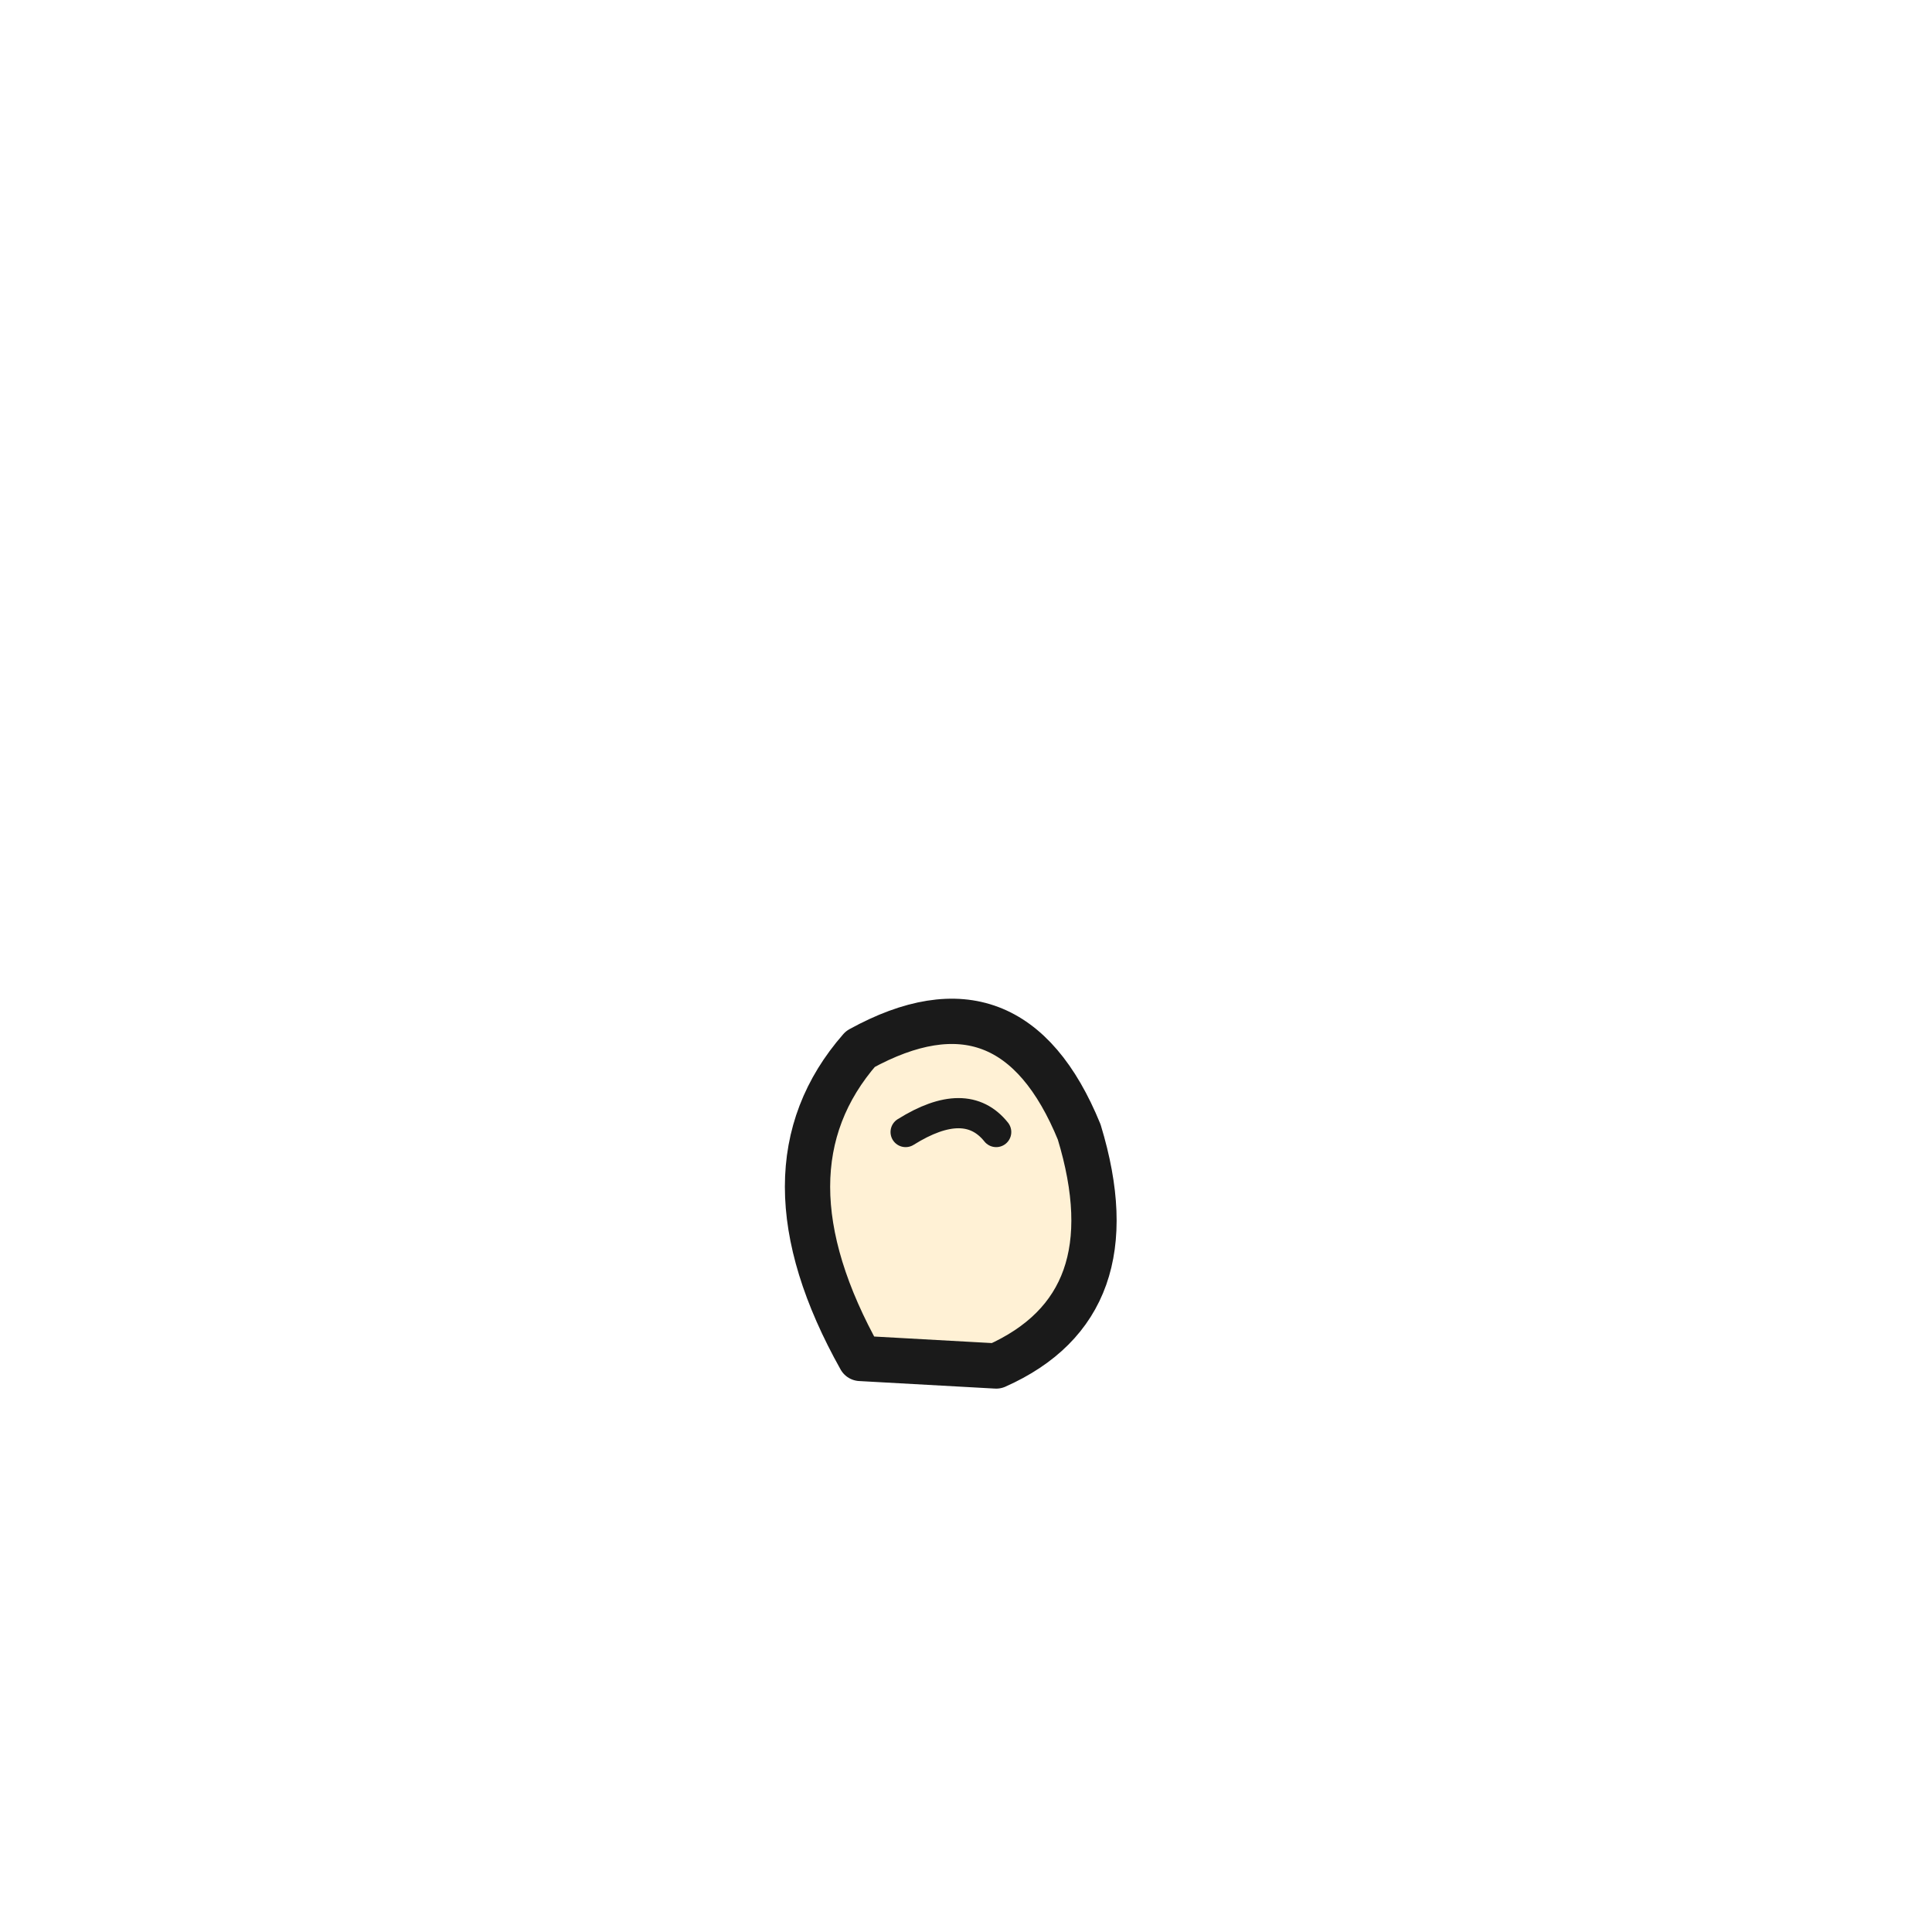
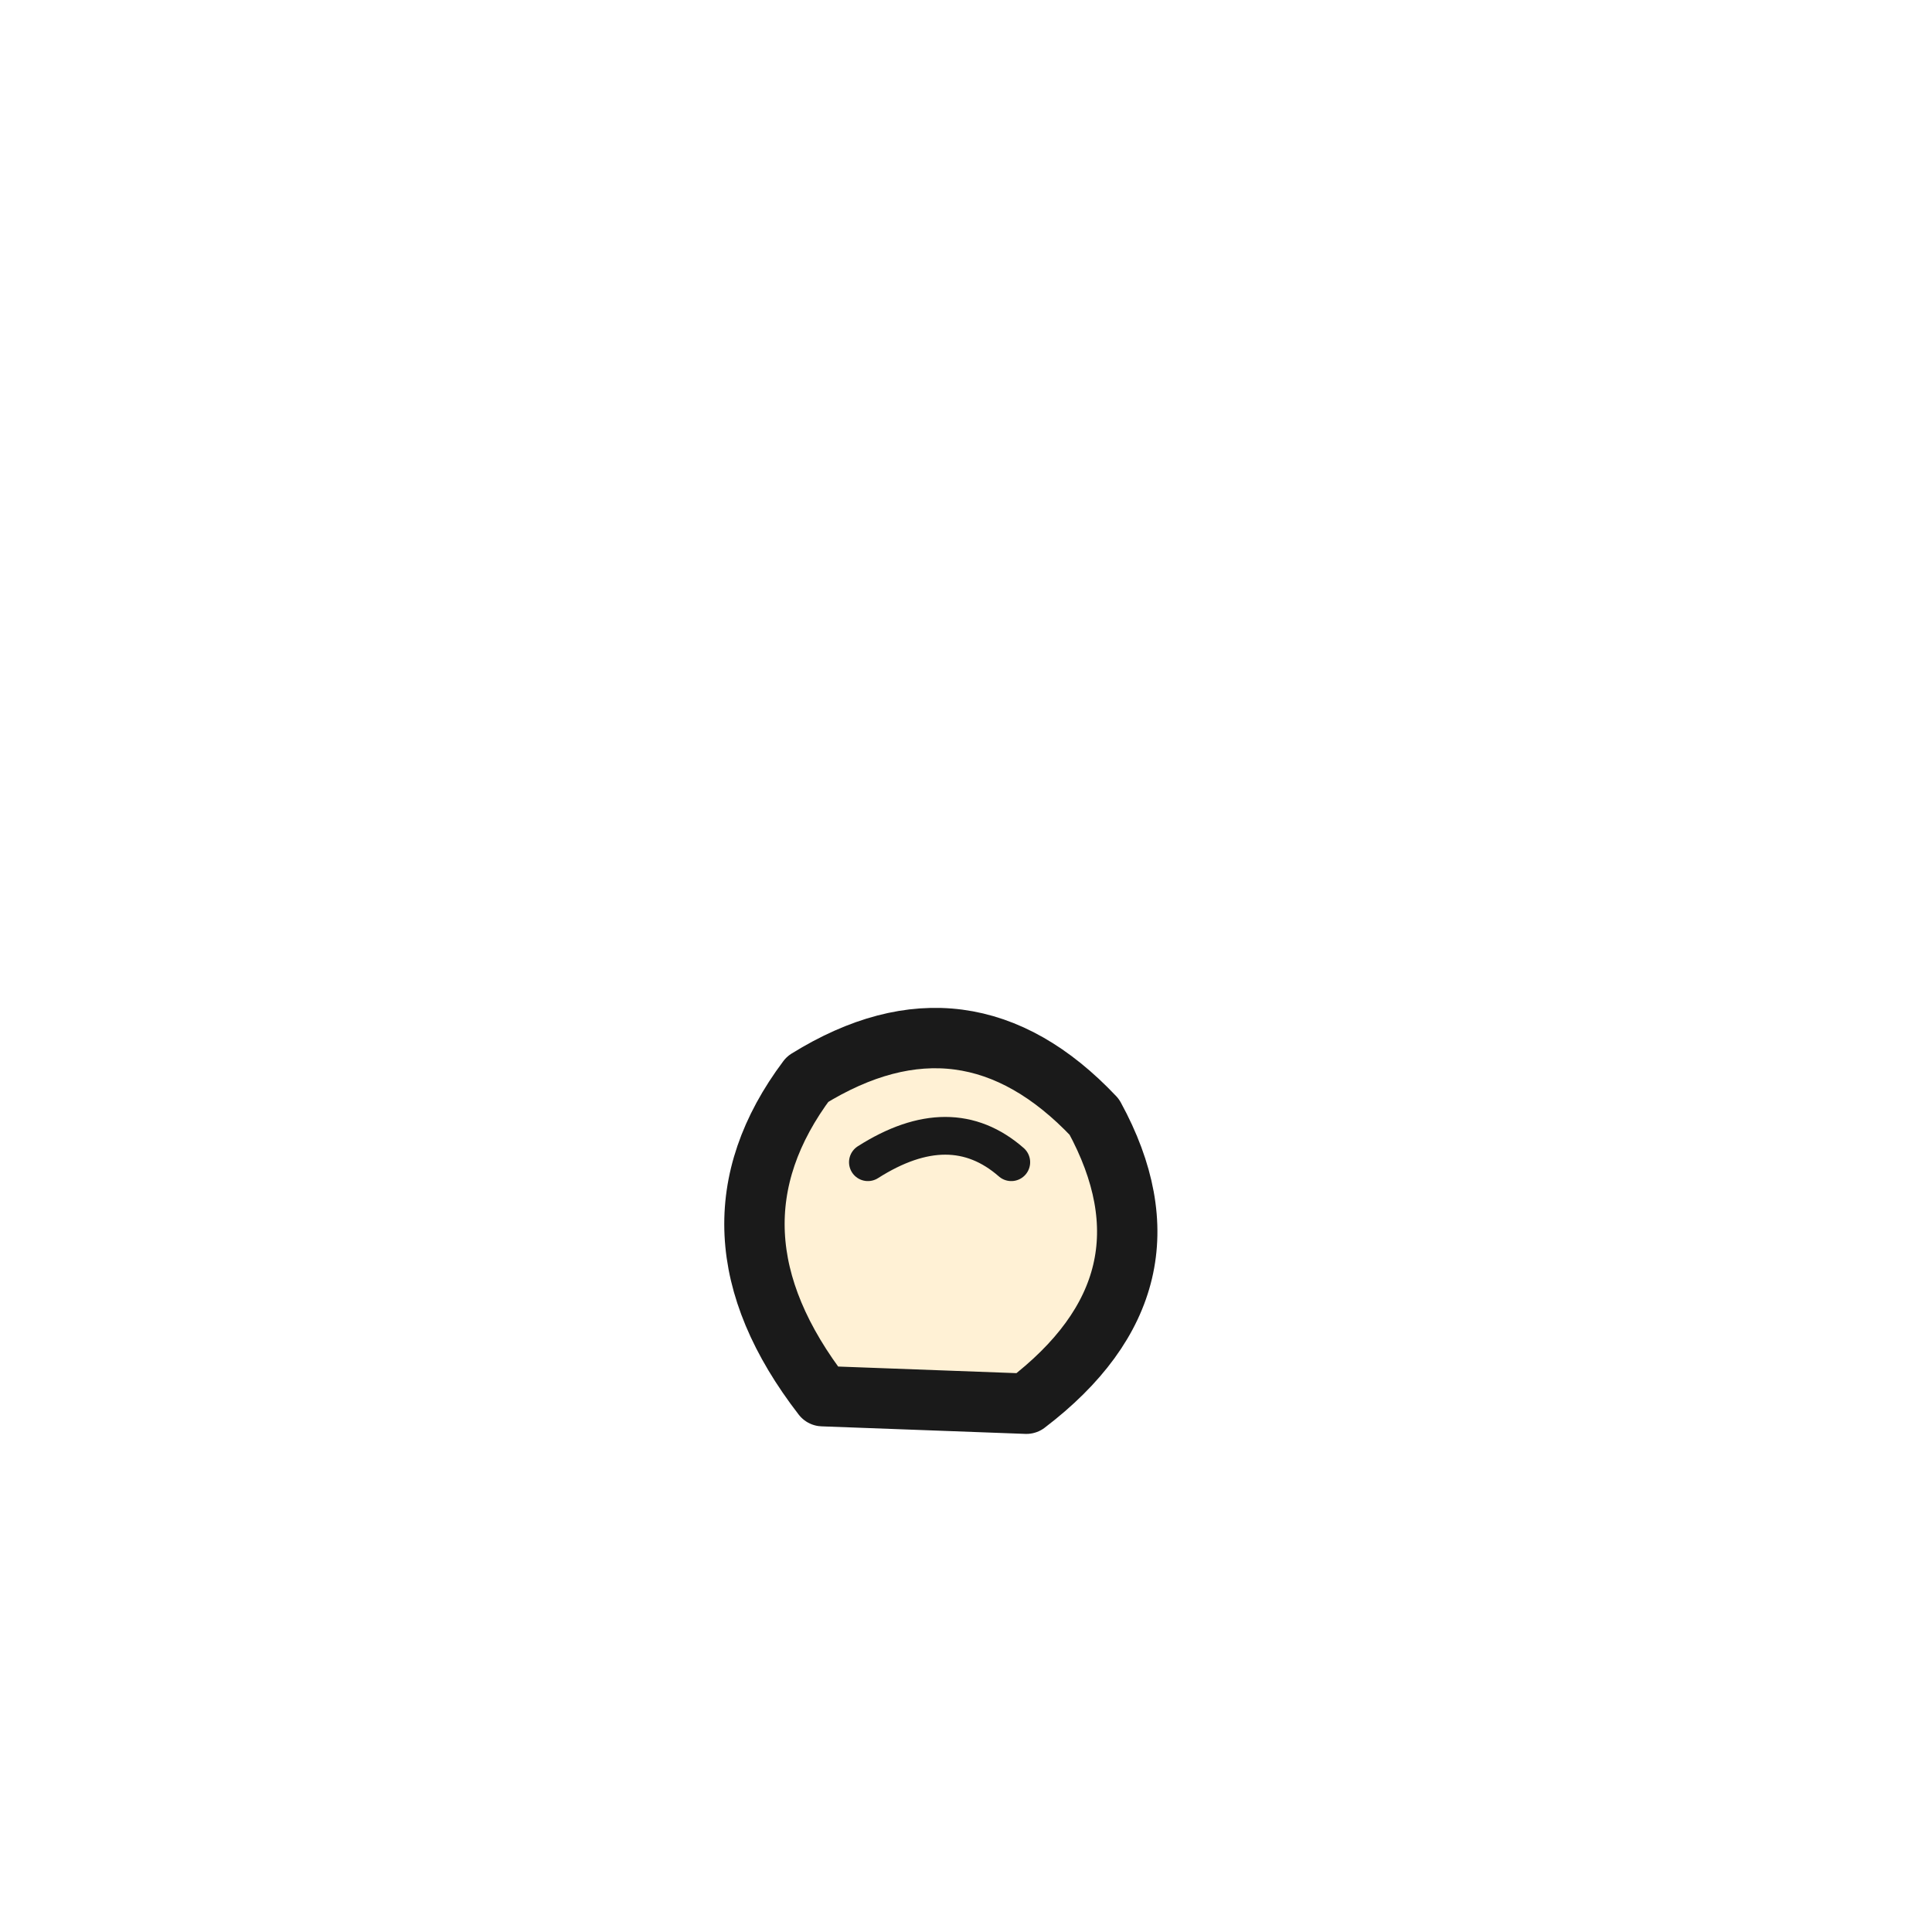
<svg xmlns="http://www.w3.org/2000/svg" width="256" height="256" viewBox="0 0 256 256">
-   <path d="M114 180 Q100 155 114 139 Q134 128 143 150 Q150 173 132 181 Z" fill="#fff1d5" stroke="#1a1a1a" stroke-width="6" stroke-linecap="round" stroke-linejoin="round" />
-   <path d="M120 150 Q128 145 132 150" fill="none" stroke="#1a1a1a" stroke-width="4" stroke-linecap="round" stroke-linejoin="round" />
+   <path d="M109 185 Q92 163 107 143 Q128 130 145 148 Q157 170 136 186 Z" fill="#fff1d5" stroke="#1a1a1a" stroke-width="8" stroke-linecap="round" stroke-linejoin="round" />
+   <path d="M115 154 Q126 147 134 154" fill="none" stroke="#1a1a1a" stroke-width="5" stroke-linecap="round" stroke-linejoin="round" />
</svg>
